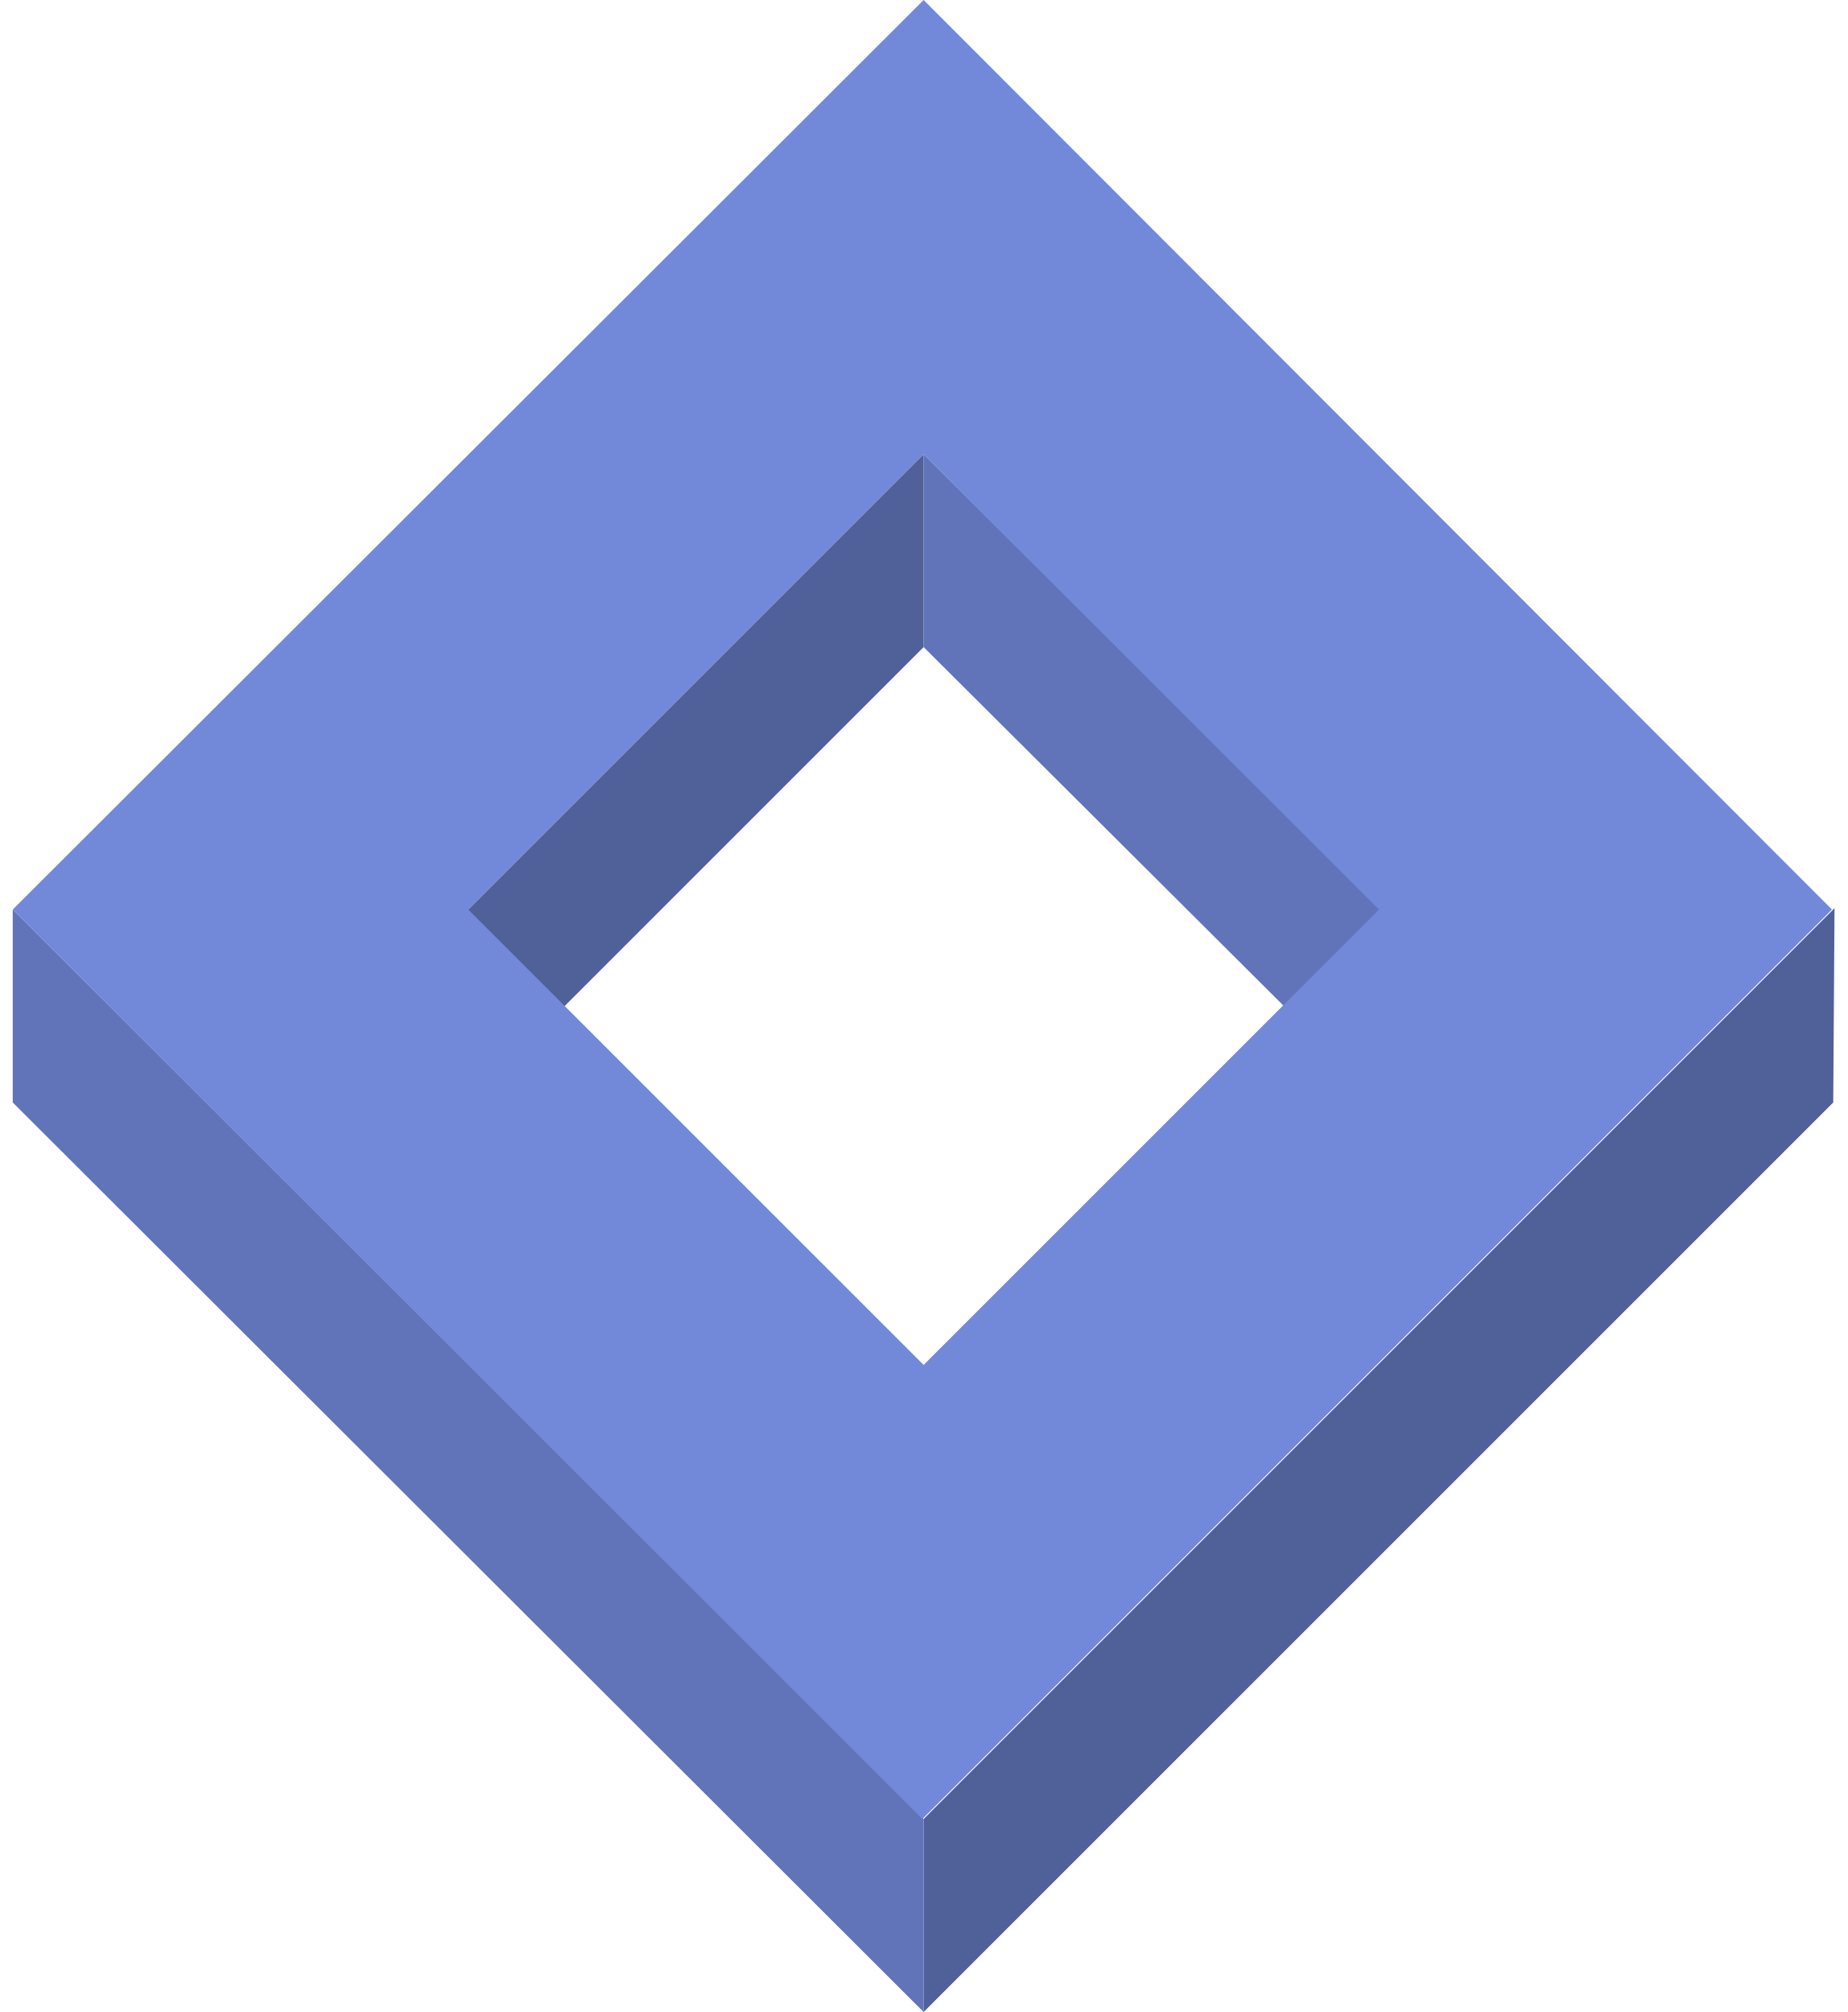
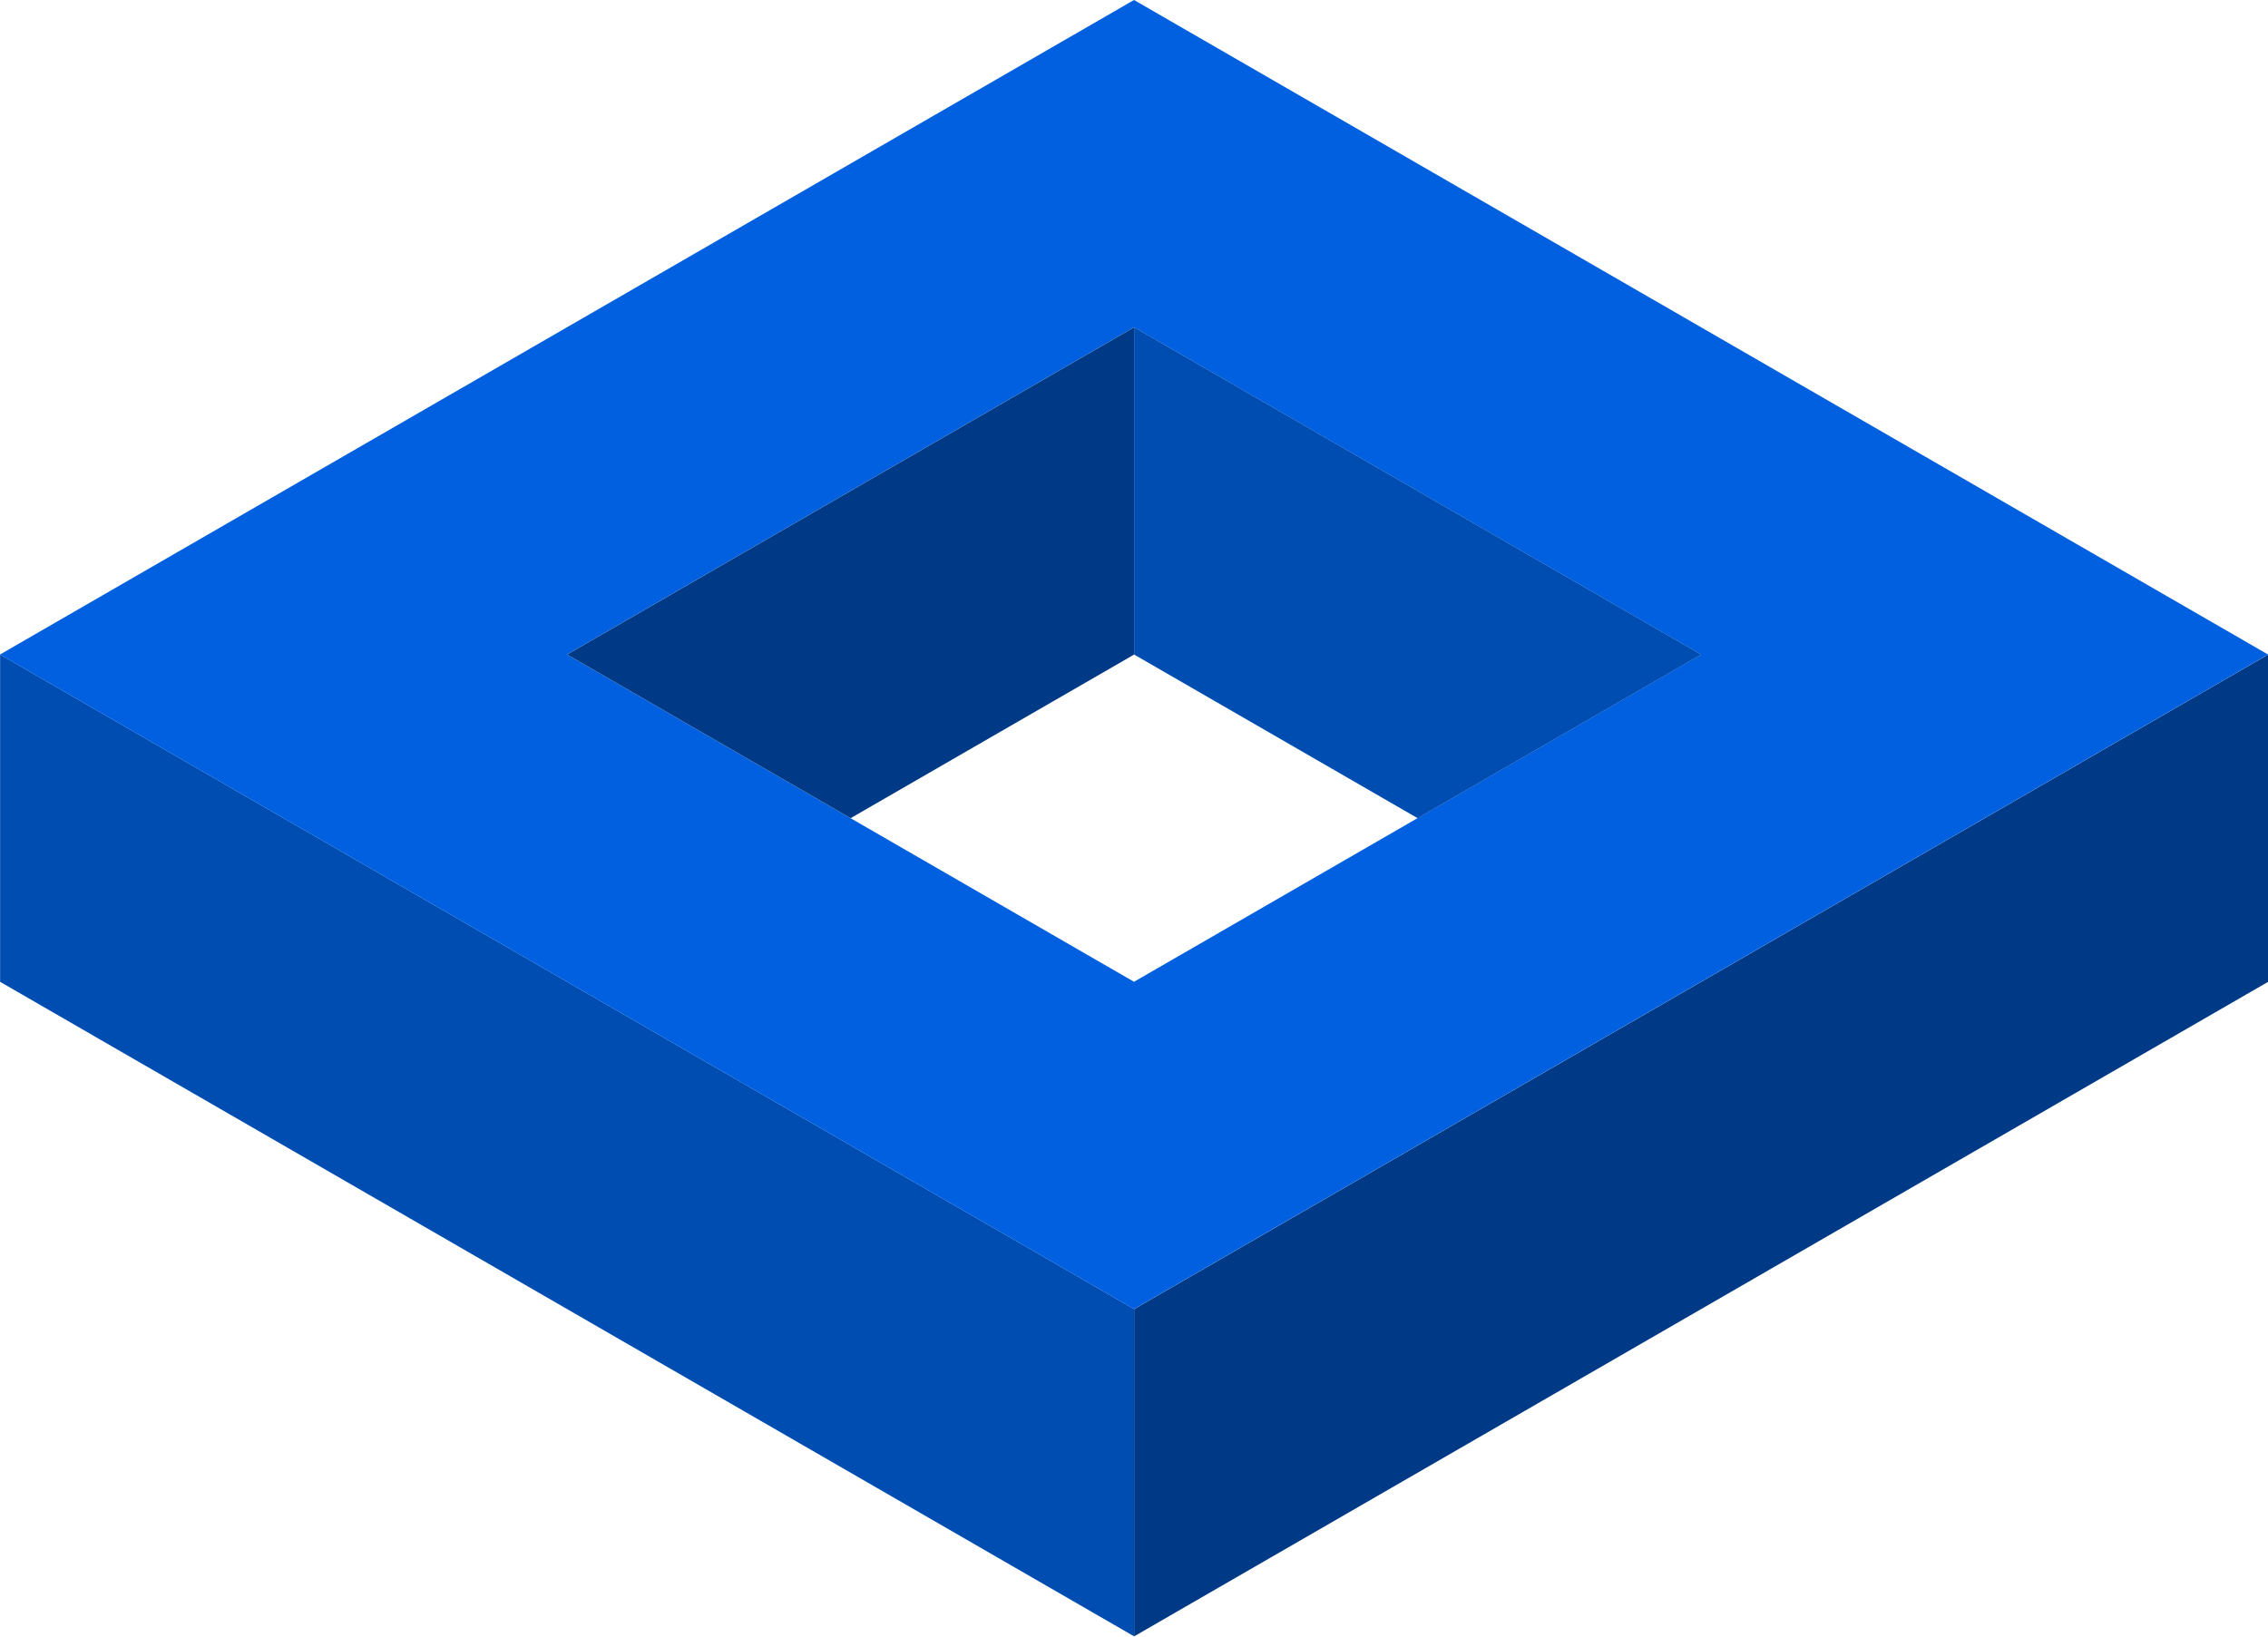
- <svg xmlns="http://www.w3.org/2000/svg" width="580.064" height="631.856" viewBox="0 0 143.58 156.4" version="1.1" id="svg3783">
-   <defs id="defs3787" />
-   <g id="g3781" transform="translate(-28.2099,-21.8)">
-     <polygon points="71.5,100.6 100,72.1 100,57.1 64,93.1 " id="polygon3771" style="fill:#506099" />
-     <polygon points="128.6,100.6 136.1,93.1 100,57.1 100,72.1 " id="polygon3773" style="fill:#6174b9" />
-     <polygon points="170.7,107.5 170.8,92.4 100,163.2 100,178.2 " id="polygon3775" style="fill:#506099" />
-     <polygon points="29.2,107.5 100,178.2 100,163.2 29.2,92.5 " id="polygon3777" style="fill:#6174b9" />
-     <path d="M 100,21.8 29.2,92.5 99.9,163.2 170.6,92.5 Z M 100,127.9 64.6,92.5 100,57.1 135.4,92.5 Z" id="path3779" style="fill:#7289da" />
+ <svg xmlns="http://www.w3.org/2000/svg" version="1.1" viewBox="0 0 164.68 118.85">
+   <g transform="translate(-186.28 -234.07)">
+     <g transform="matrix(1.123 0 0 1.123 145.11 186.53)">
+       <path d="m109.99 127v21.167l73.323-42.333v-21.167z" fill="#003a86" />
+       <path d="m109.99 127-73.323-42.333v21.167l73.323 42.333z" fill="#004db2" />
+       <path transform="scale(.26458)" d="m415.69 160-277.13 160 277.13 160 277.13-160zm0 80 138.56 80-138.56 80-138.56-80z" fill="#0060df" />
+       <path d="m109.99 63.5v21.167l18.331 10.583 18.331-10.583z" fill="#004db2" />
+       <path d="m109.99 84.667-18.331 10.583-18.331-10.583 36.662-21.167z" fill="#003a86" />
+     </g>
  </g>
</svg>
